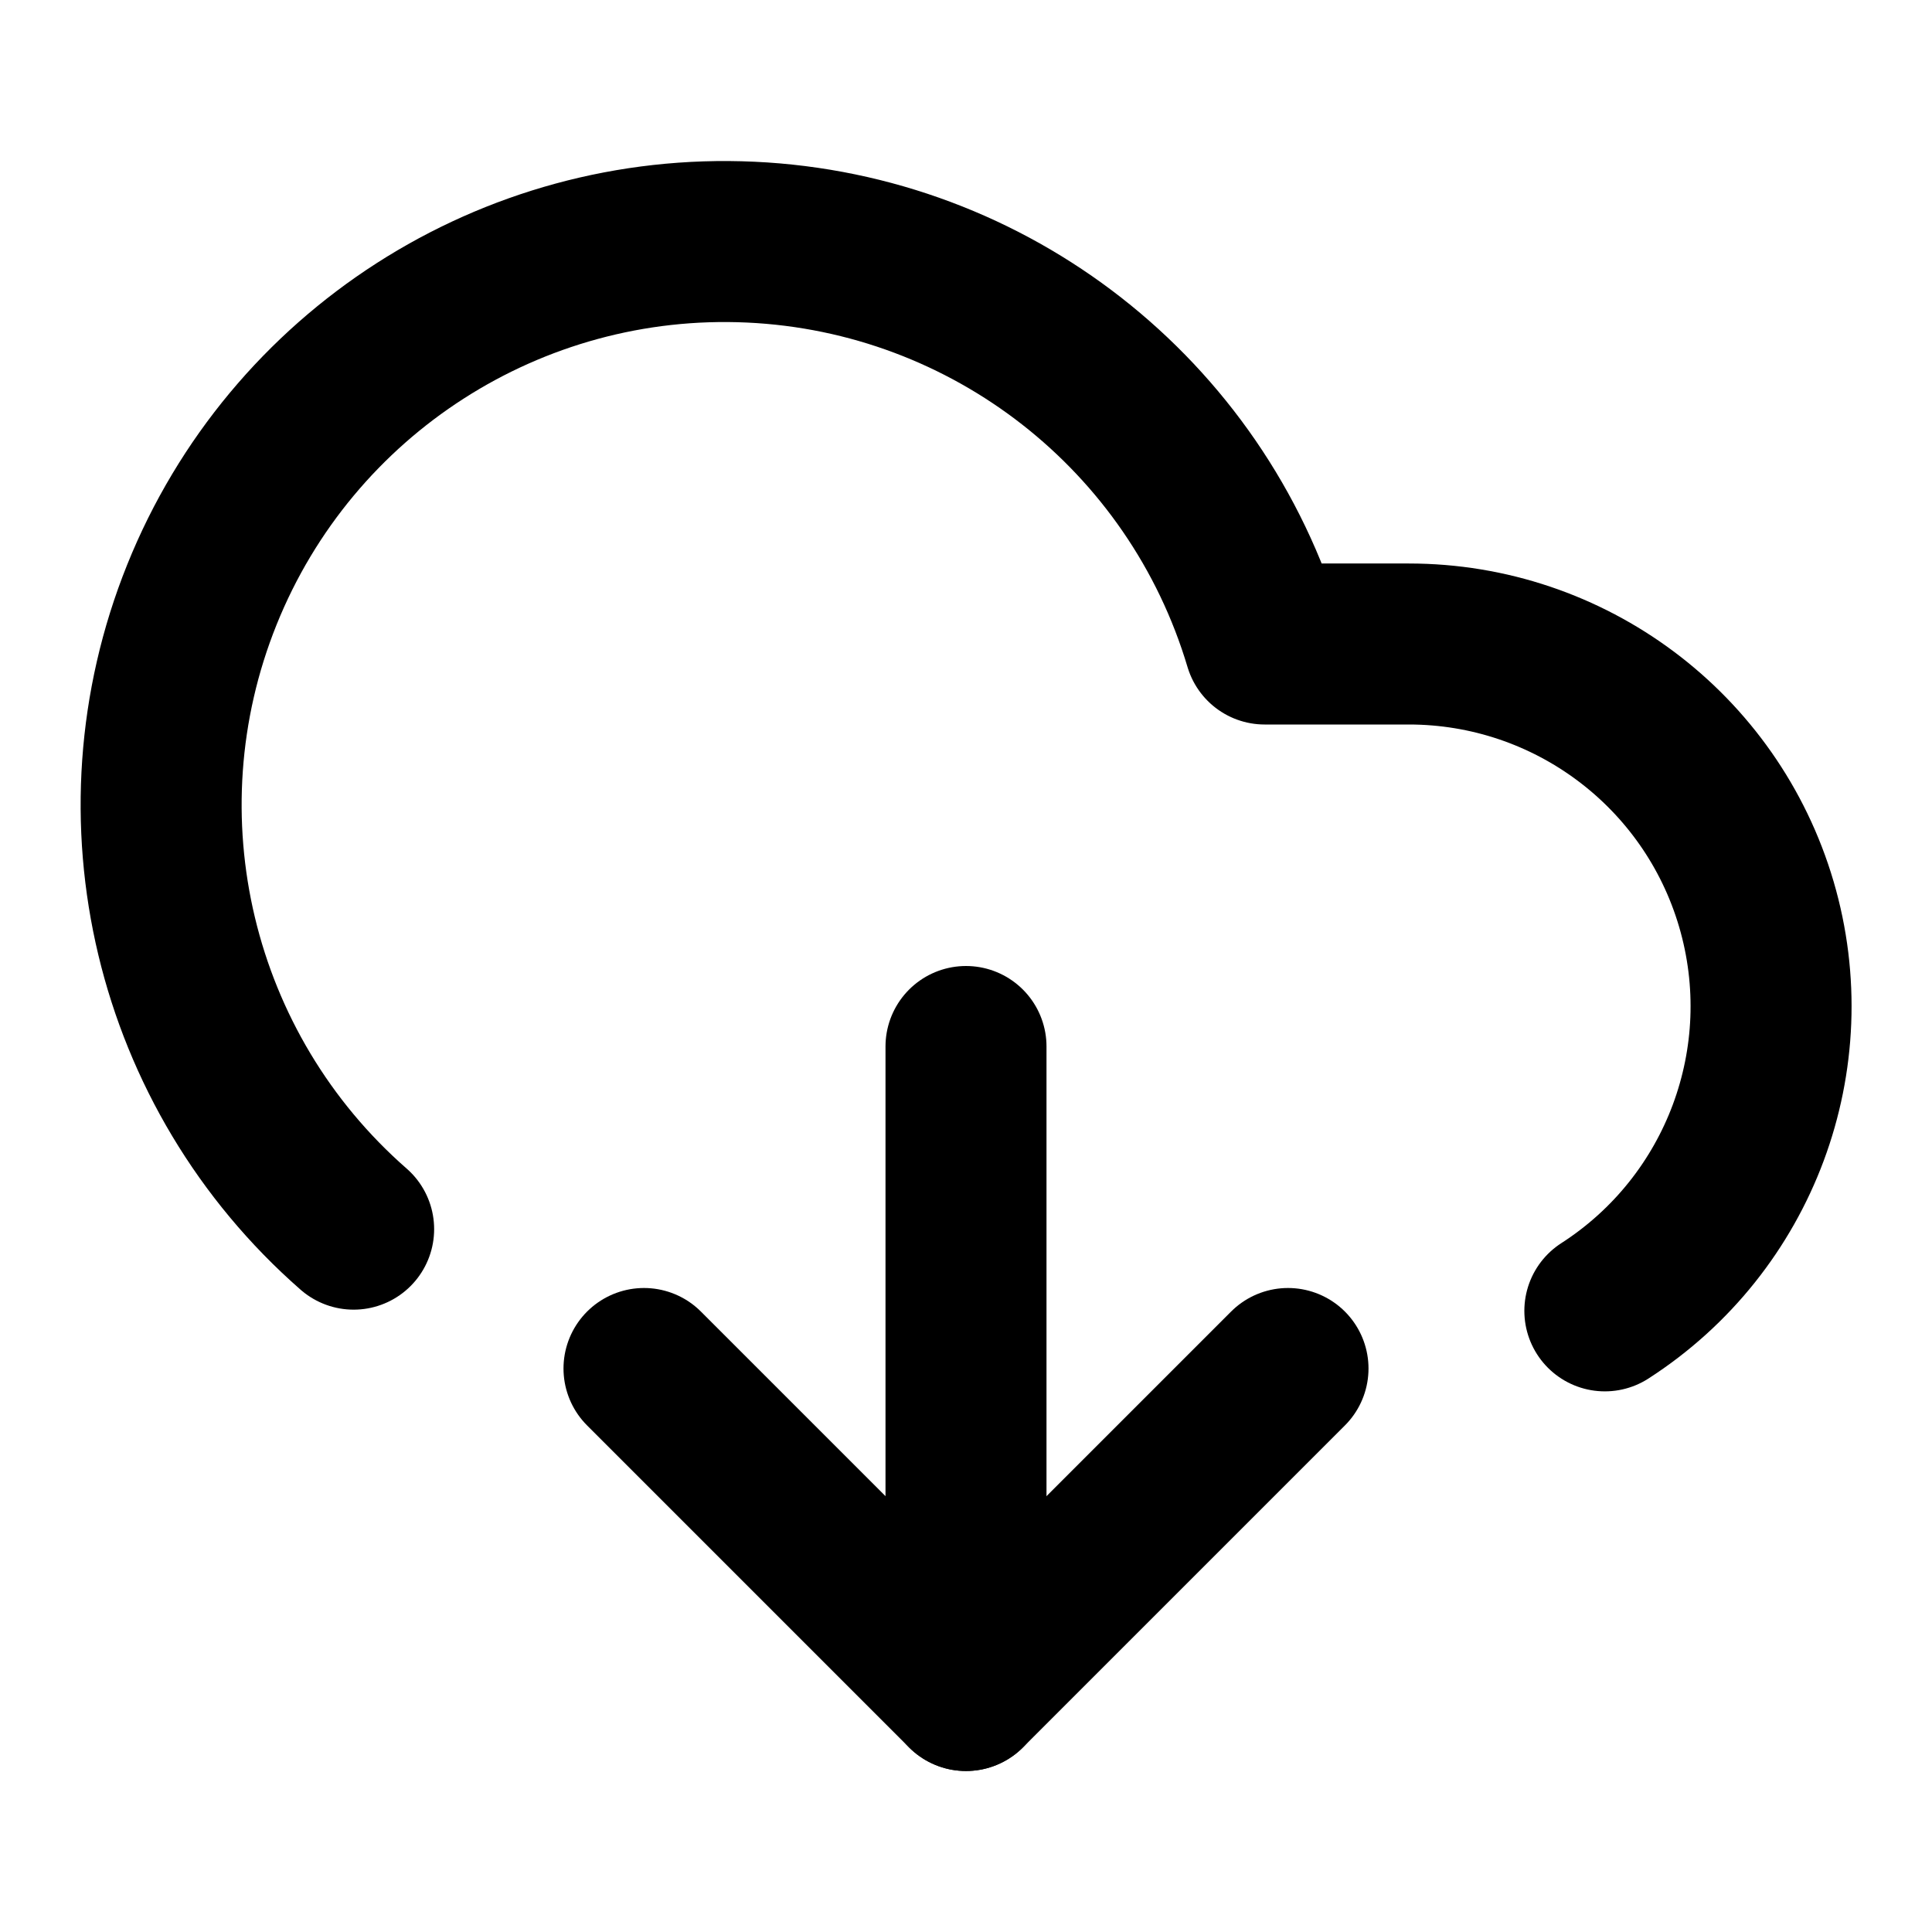
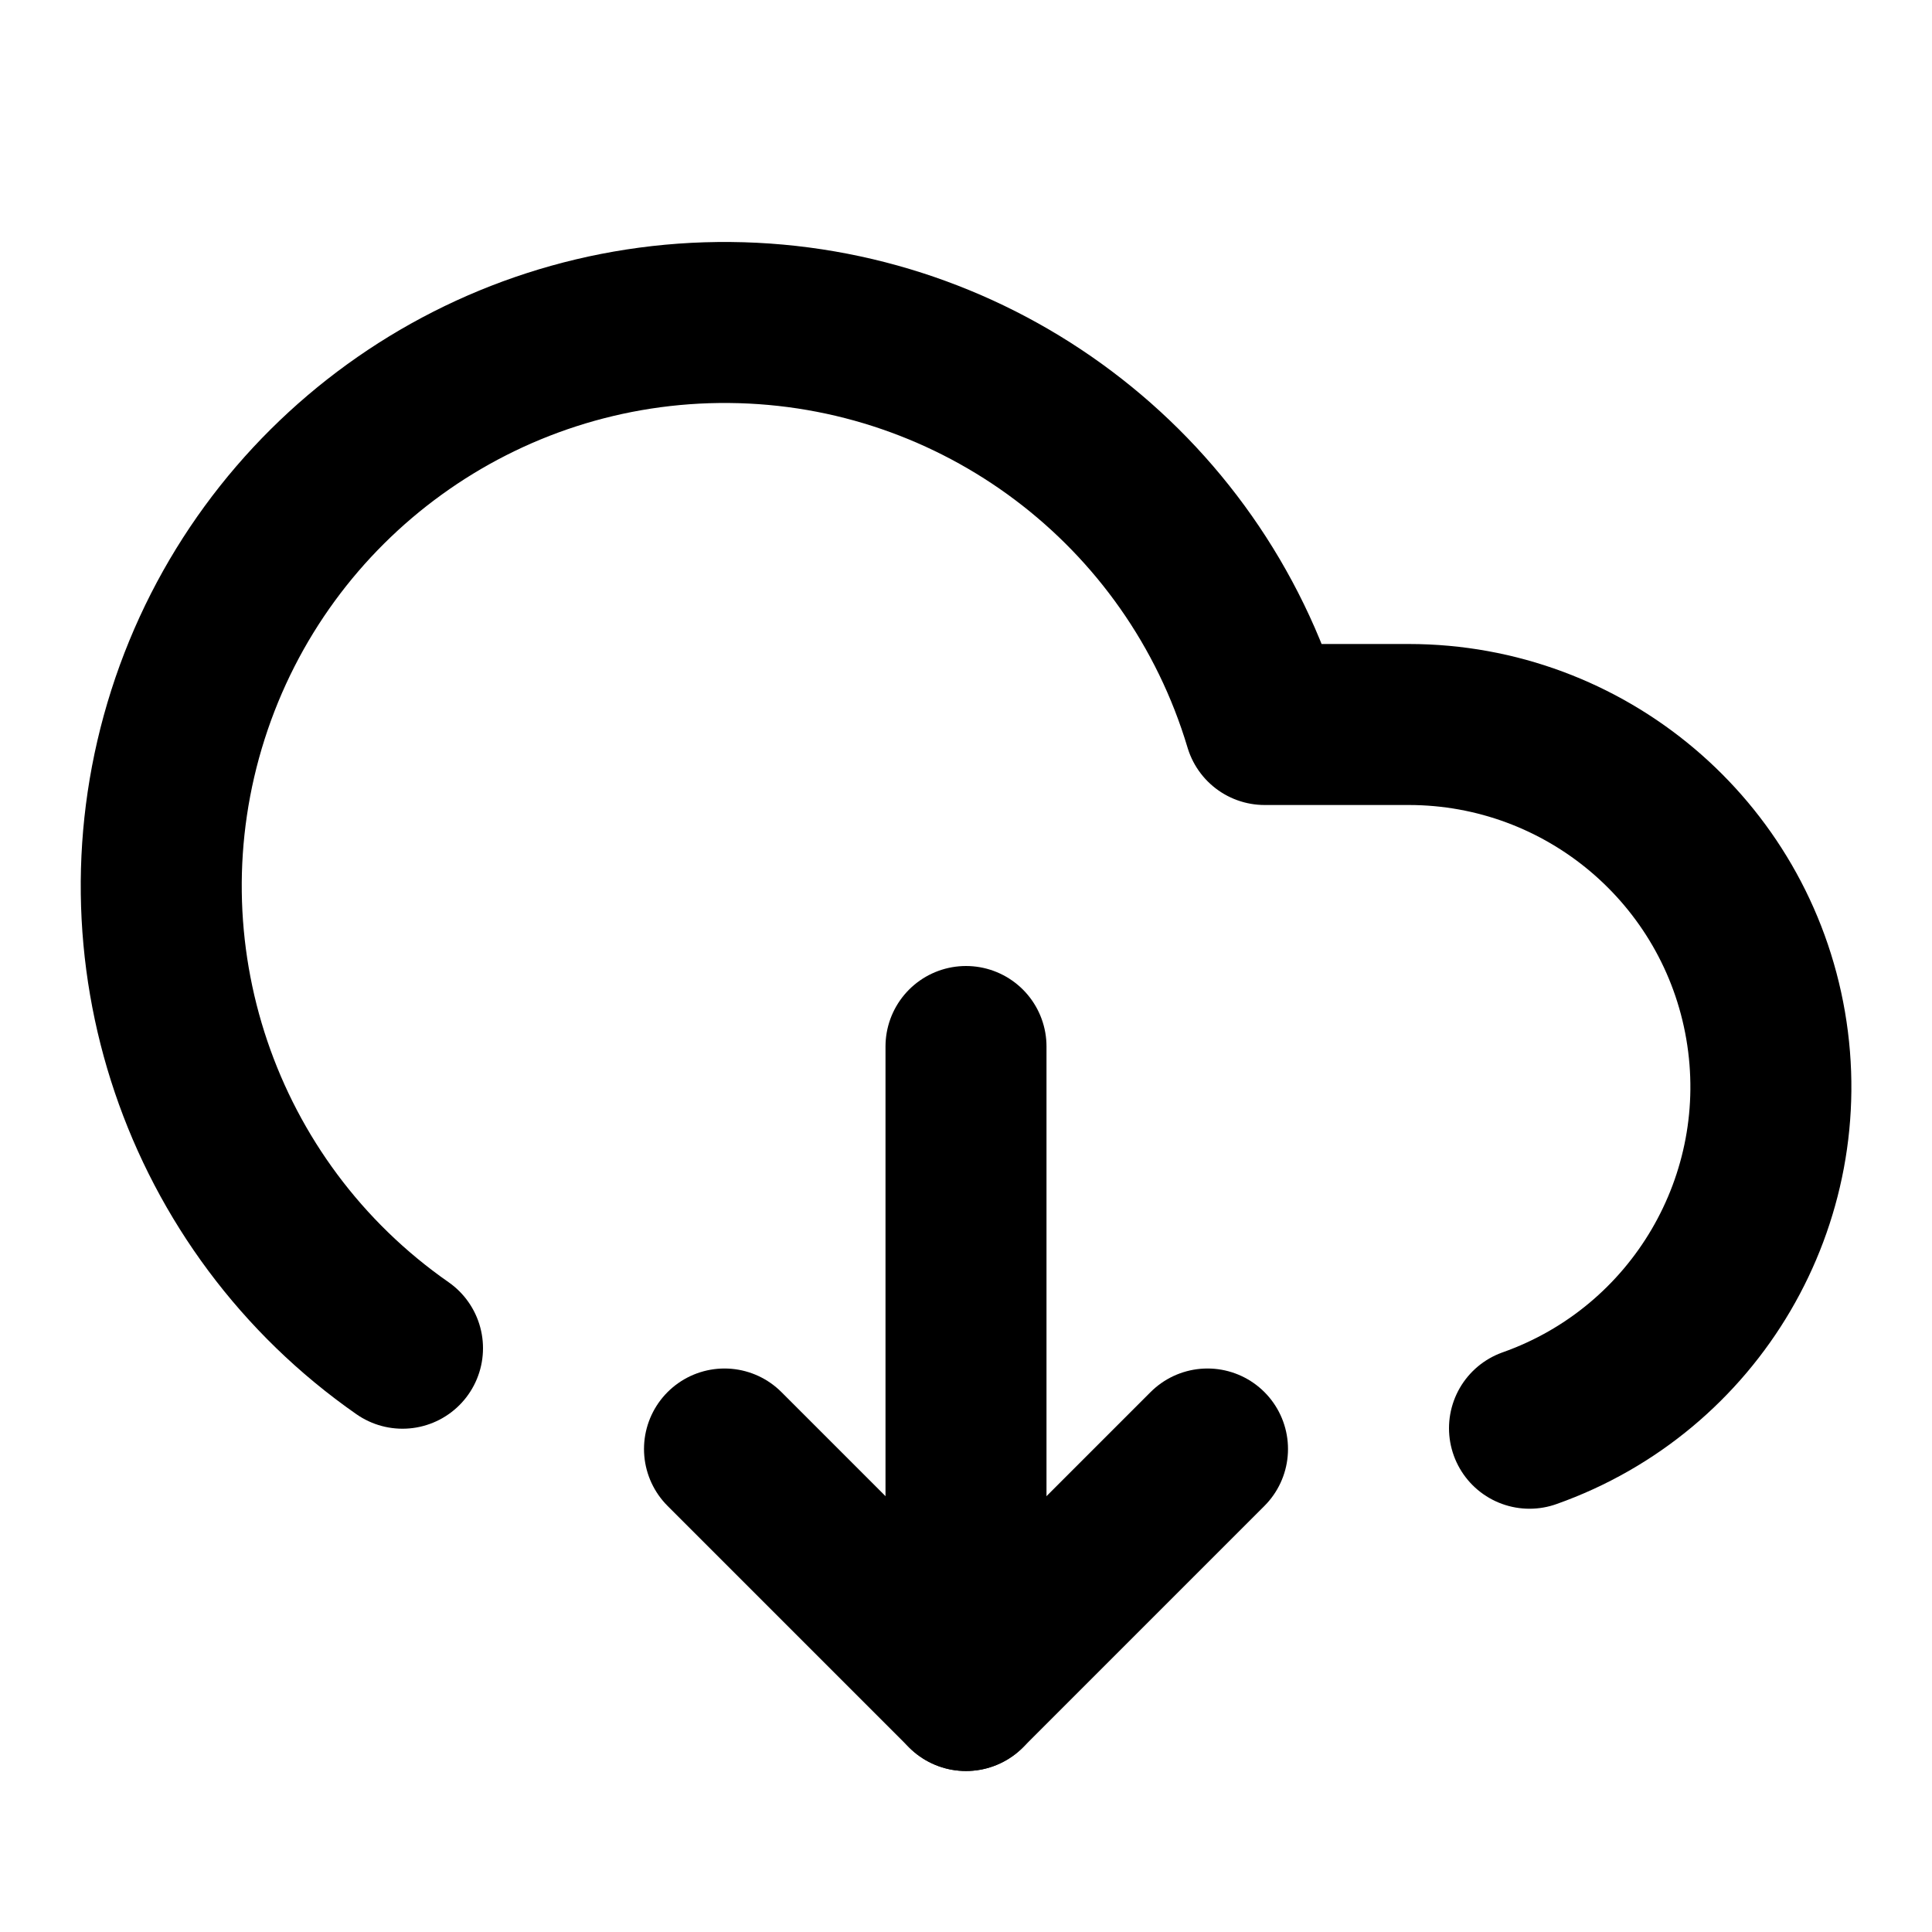
<svg xmlns="http://www.w3.org/2000/svg" class="lucide lucide-cloud-download" width="24" height="24" viewBox="0 0 24 24" fill="none" stroke="currentColor" stroke-width="2" stroke-linecap="round" stroke-linejoin="round">
-   <path d="M12 13v8l-4 -4" />
-   <path d="M12 21l4 -4" />
-   <path d="M4.393 15.269A7 7 0 1 1 15.71 8h1.79a4.5 4.5 0 0 1 2.436 8.284" />
+   <path d="M12 21v-8" />
+   <path d="M5 16.748A7 7 0 1 1 15.71 9h1.79a4.5 4.5 0 0 1 1.5 8.742" />
+   <path d="M9 18l3 3l3 -3" />
</svg>
